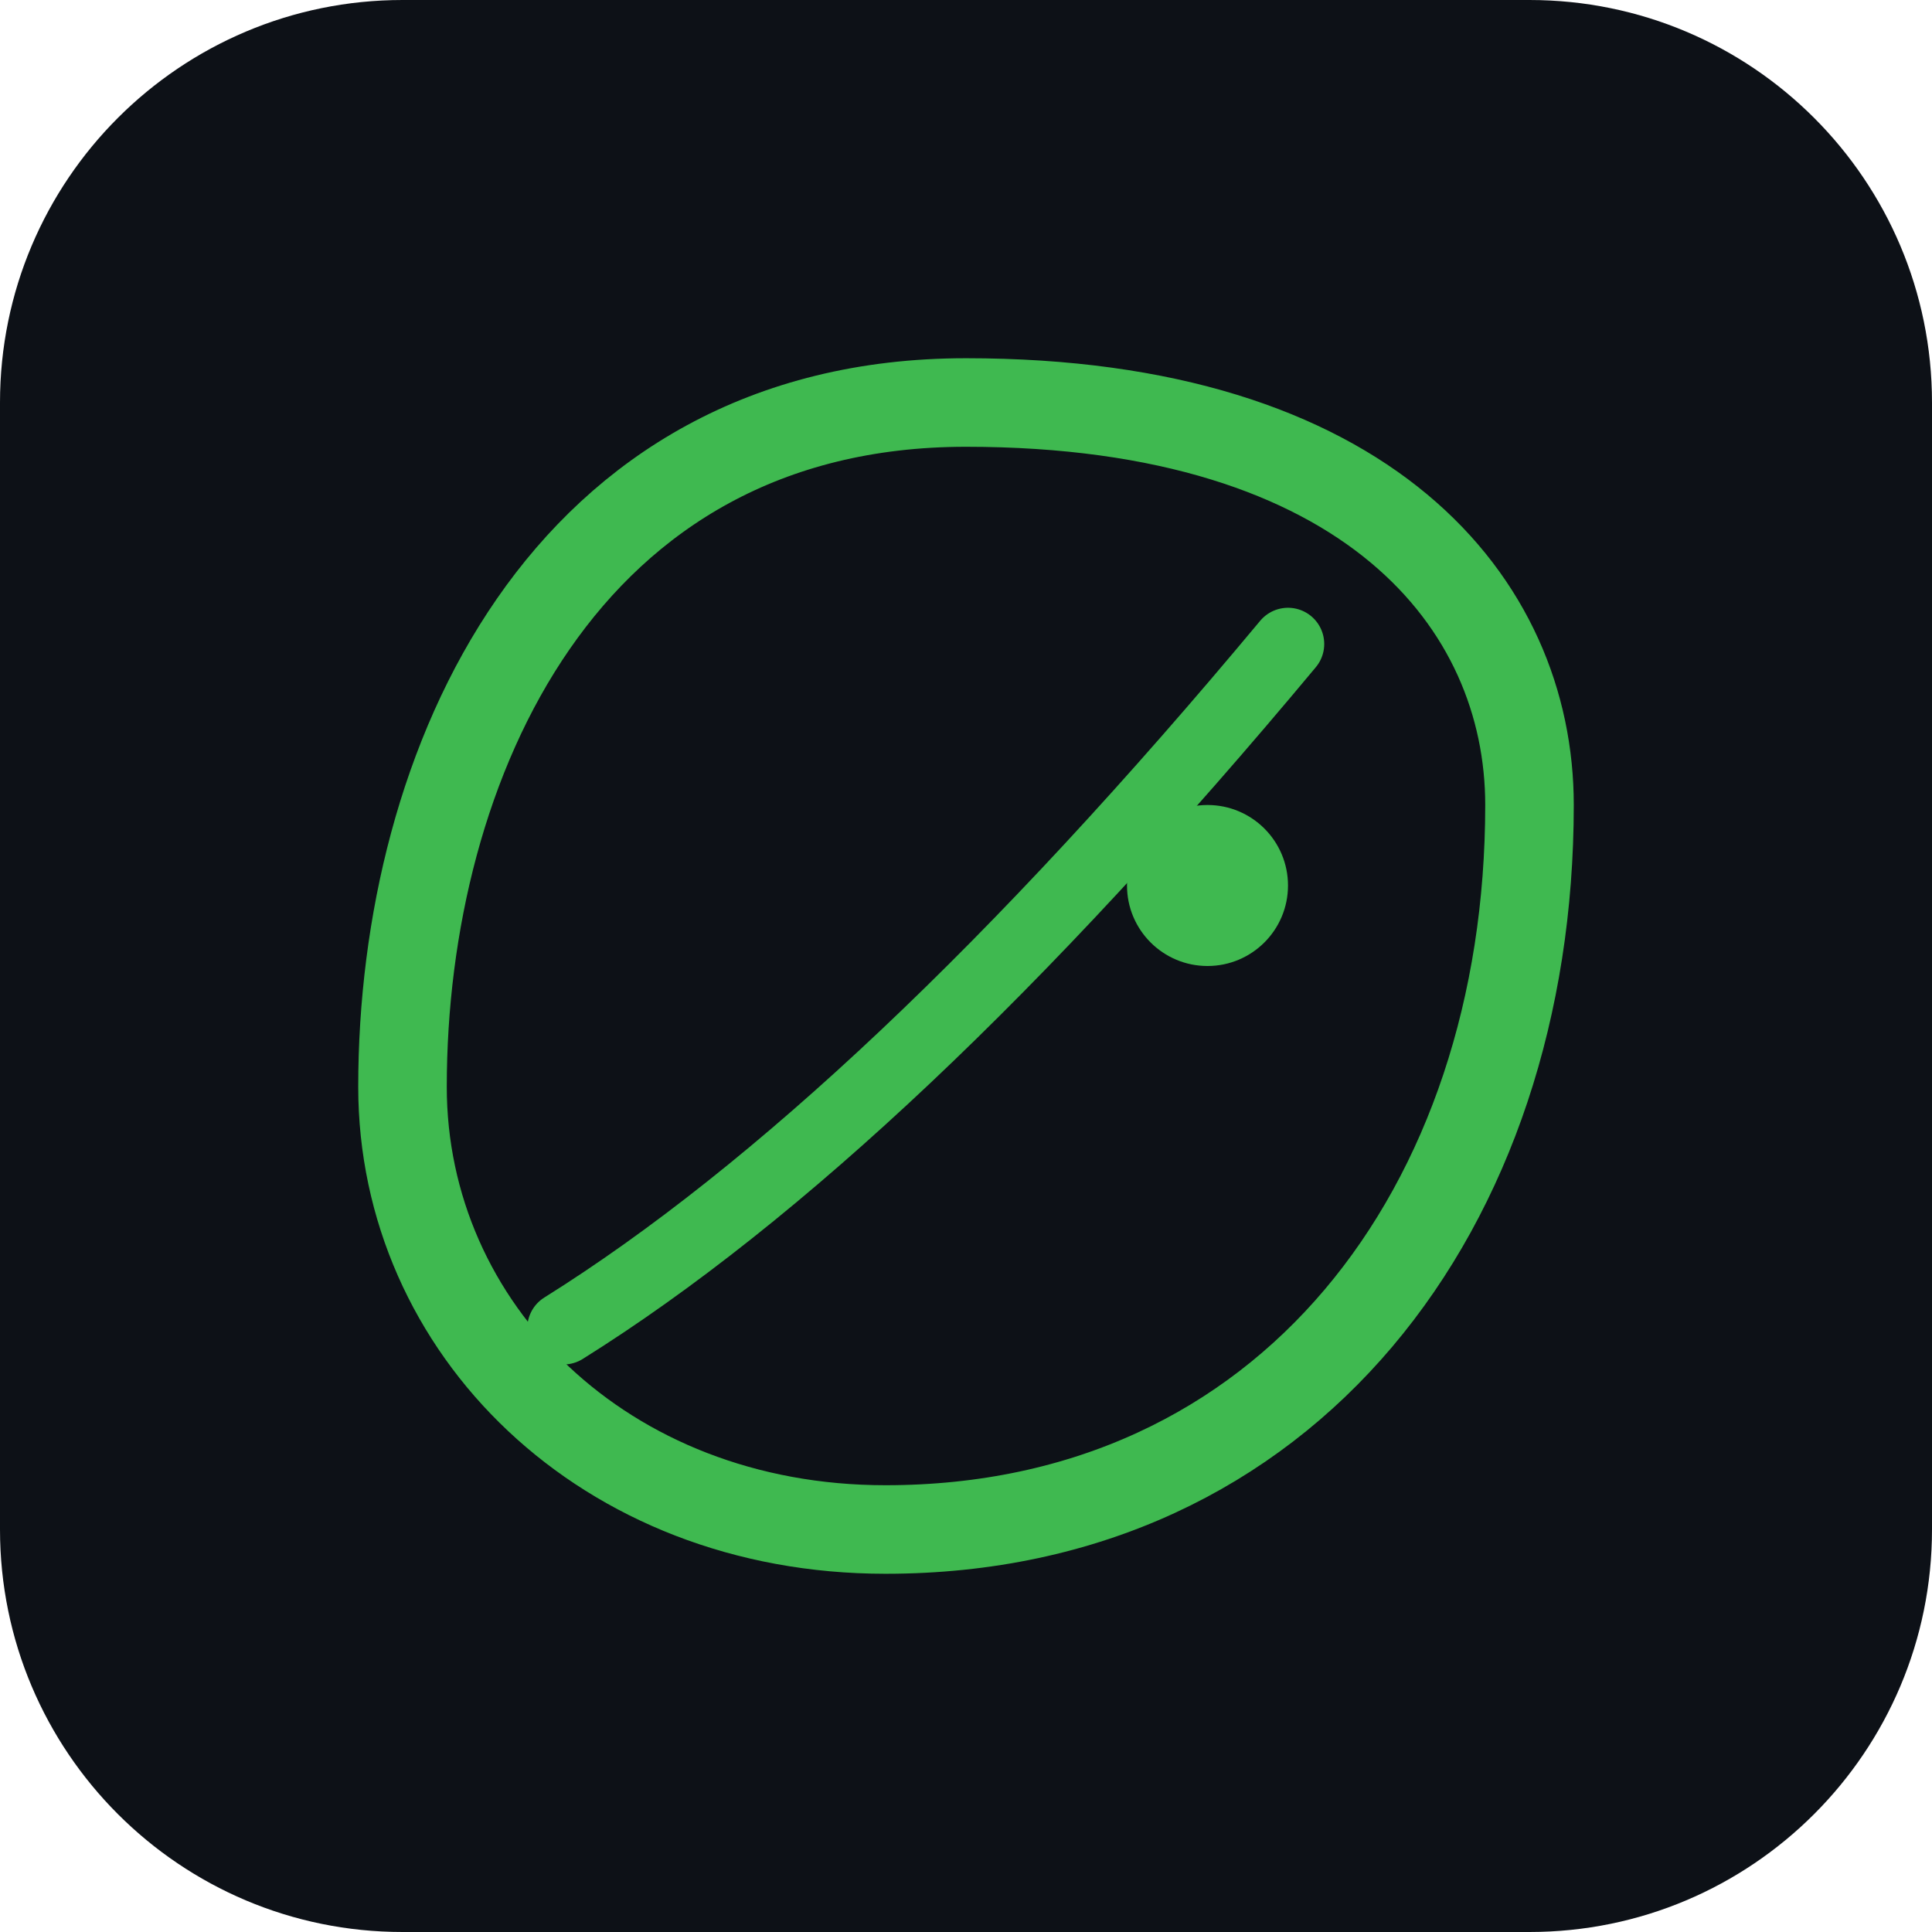
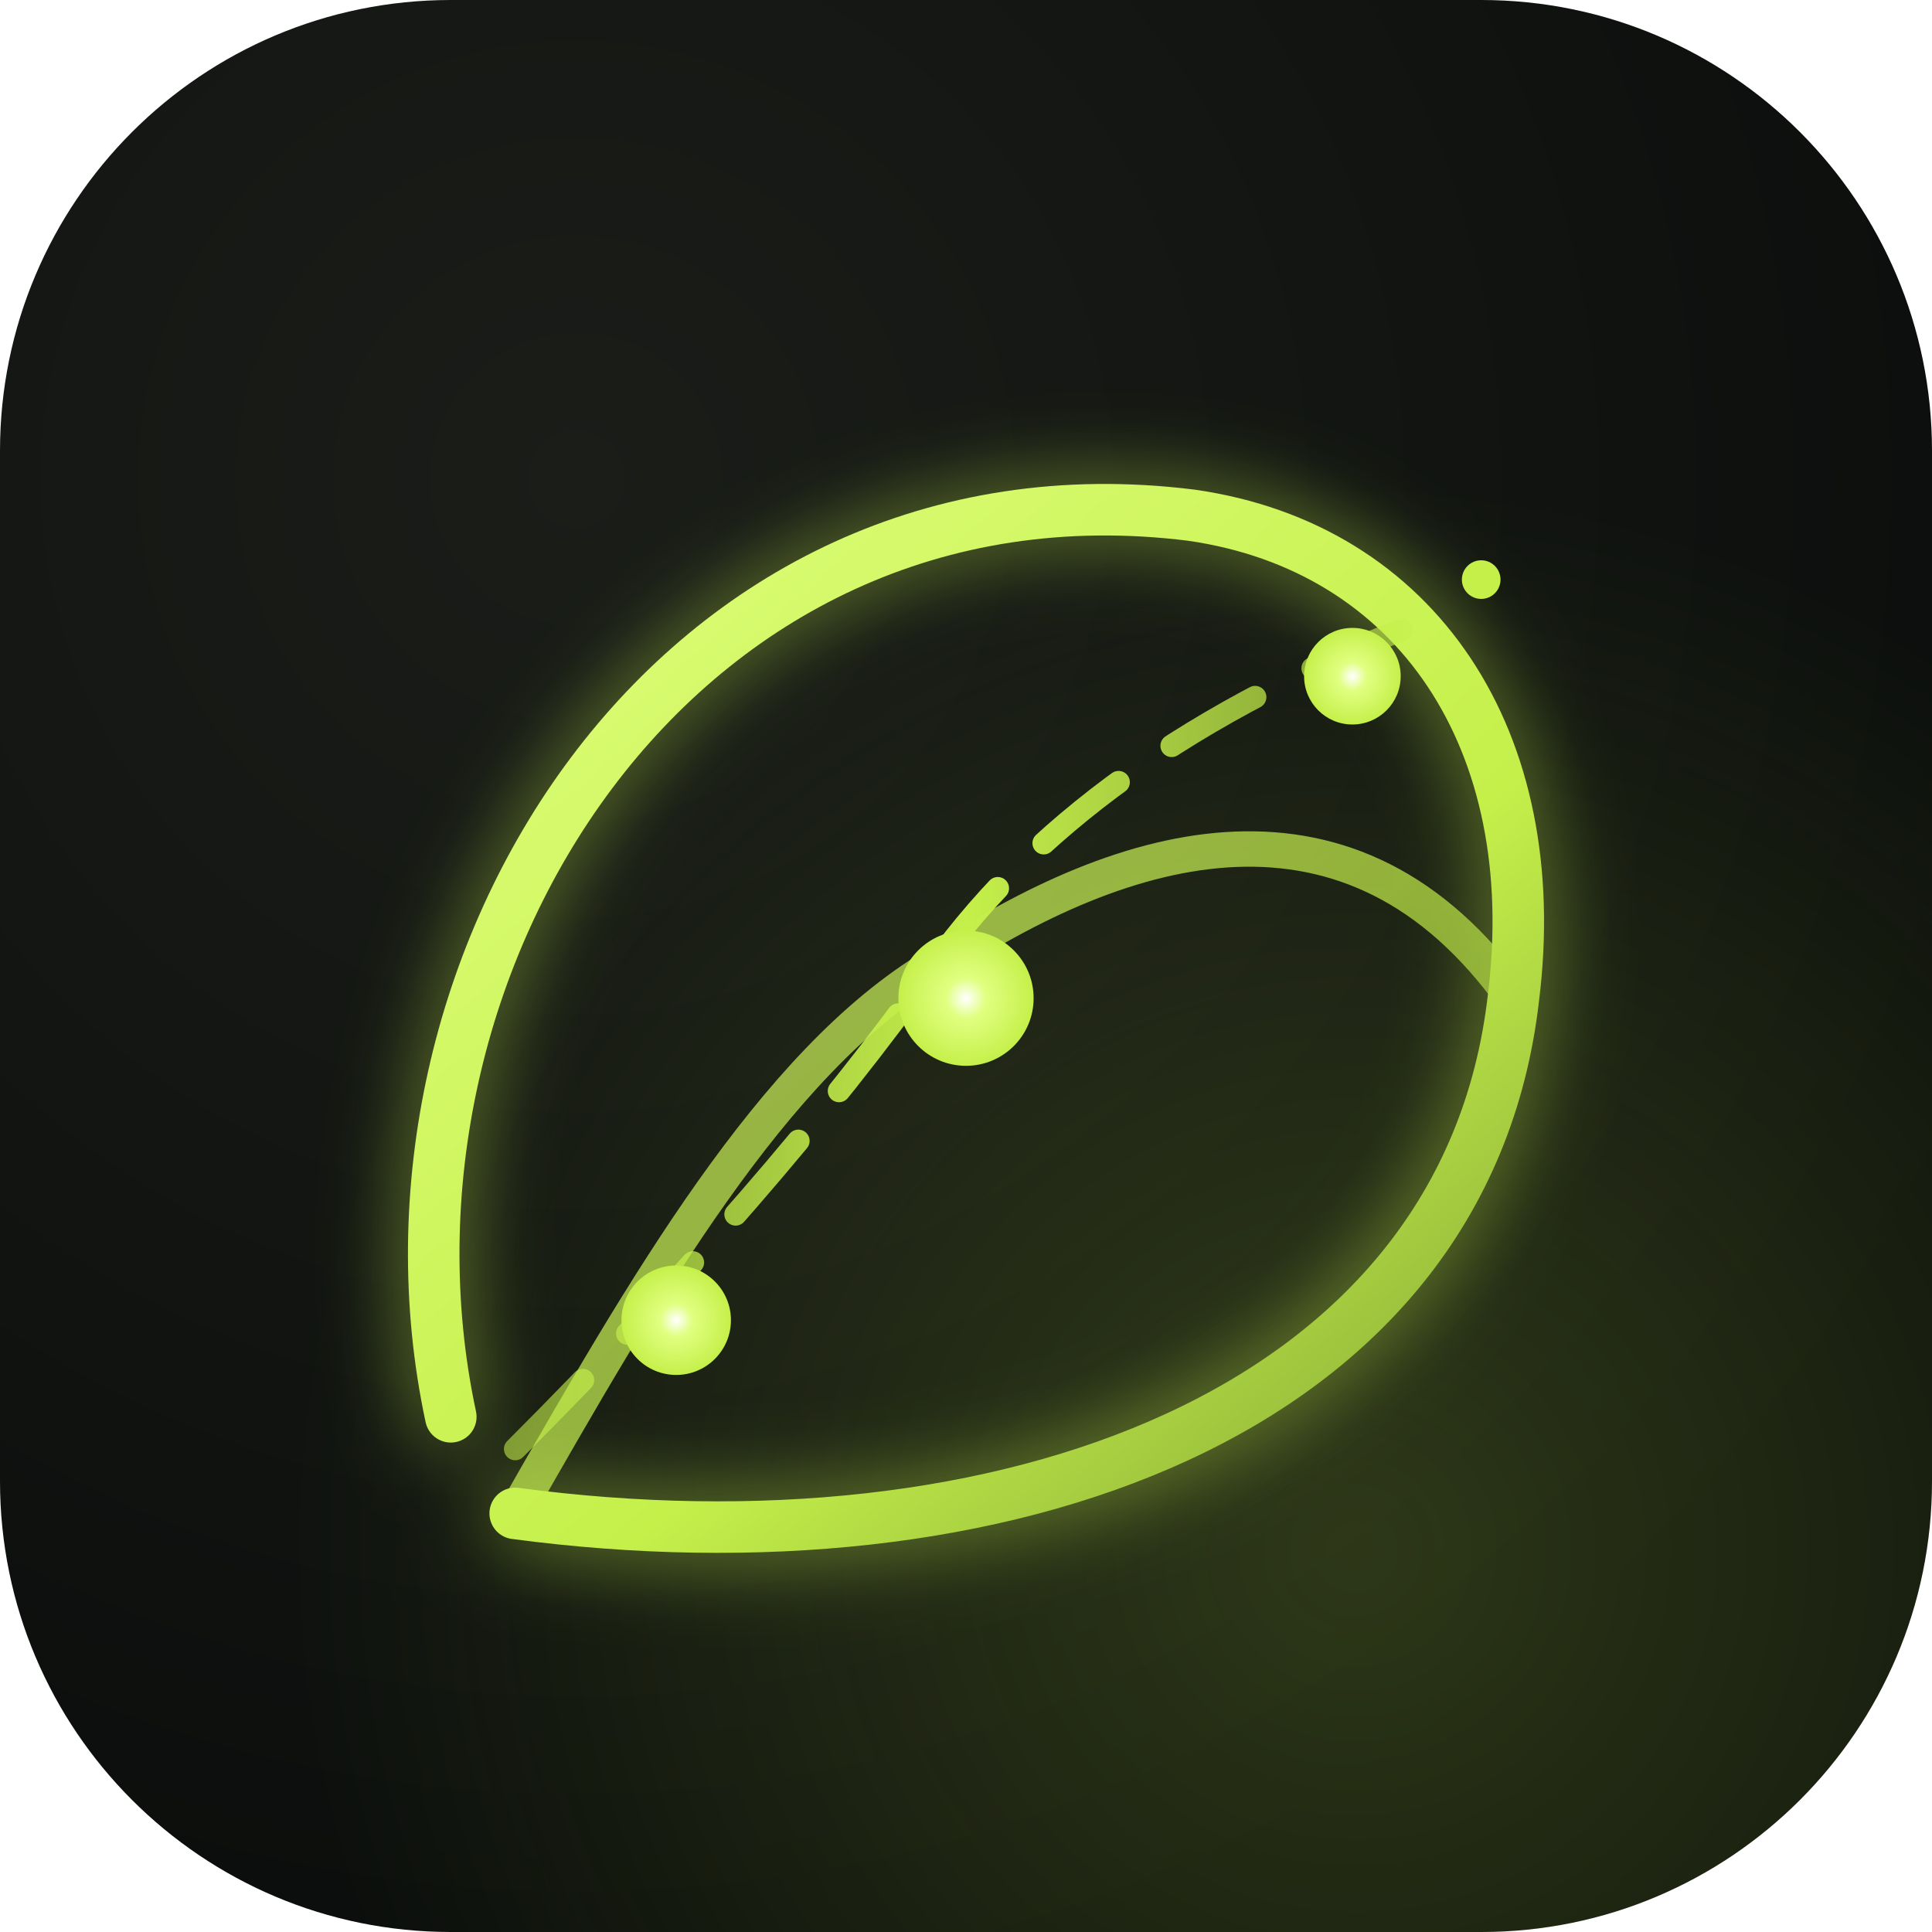
- <svg xmlns="http://www.w3.org/2000/svg" viewBox="0 0 48 48" fill="none">
-   <rect width="48" height="48" rx="10" fill="#0d1117" />
-   <g transform="translate(8, 8)">
-     <path d="M16 2 C 6 2, 2 11, 2 19 C 2 25, 7 30, 14 30 C 24 30, 30 22, 30 12 C 30 7, 26 2, 16 2 Z" stroke="#3fb950" stroke-width="2.2" stroke-linejoin="round" fill="none" />
-     <path d="M6 25 Q 14 20, 24 8" stroke="#3fb950" stroke-width="1.8" stroke-linecap="round" fill="none" />
-     <circle cx="22" cy="14" r="2" fill="#3fb950" />
+ <svg xmlns="http://www.w3.org/2000/svg" viewBox="0 0 120 120" fill="none" role="img" aria-label="Sobr.ia">
+   <defs>
+     <radialGradient id="sob-bg" cx="30%" cy="25%" r="80%">
+       <stop offset="0%" stop-color="#1a1d18" />
+       <stop offset="100%" stop-color="#0a0d0b" />
+     </radialGradient>
+     <radialGradient id="sob-bg-glow" cx="70%" cy="80%" r="55%">
+       <stop offset="0%" stop-color="#c5f04a" stop-opacity=".18" />
+       <stop offset="100%" stop-color="#c5f04a" stop-opacity="0" />
+     </radialGradient>
+     <linearGradient id="sob-leaf-bg" x1="20" y1="15" x2="85" y2="90" gradientUnits="userSpaceOnUse">
+       <stop offset="0%" stop-color="#e0ff80" />
+       <stop offset="60%" stop-color="#c5f04a" />
+       <stop offset="100%" stop-color="#7a9a32" />
+     </linearGradient>
+     <linearGradient id="sob-vein-bg" x1="0" x2="100" gradientUnits="userSpaceOnUse">
+       <stop offset="0%" stop-color="#c5f04a" stop-opacity=".25" />
+       <stop offset="50%" stop-color="#c5f04a" />
+       <stop offset="100%" stop-color="#c5f04a" stop-opacity=".25" />
+     </linearGradient>
+     <radialGradient id="sob-node-bg" cx="50%" cy="50%" r="50%">
+       <stop offset="0%" stop-color="#ffffff" />
+       <stop offset="30%" stop-color="#e0ff80" />
+       <stop offset="100%" stop-color="#c5f04a" />
+     </radialGradient>
+     <filter id="sob-glow" x="-20%" y="-20%" width="140%" height="140%">
+       <feGaussianBlur stdDeviation="2.5" />
+     </filter>
+   </defs>
+   <rect width="120" height="120" rx="28" fill="url(#sob-bg)" />
+   <rect width="120" height="120" rx="28" fill="url(#sob-bg-glow)" />
+   <g transform="translate(10 10)">
+     <g filter="url(#sob-glow)" opacity=".55">
+       <path d="M 18 78 C 12 50, 32 18, 64 22 C 78 24, 86 36, 84 52 C 81 78, 52 88, 22 84" stroke="#c5f04a" stroke-width="3.2" stroke-linecap="round" fill="none" />
+     </g>
+     <path d="M 18 78 C 12 50, 32 18, 64 22 C 78 24, 86 36, 84 52 C 81 78, 52 88, 22 84" stroke="url(#sob-leaf-bg)" stroke-width="3.2" stroke-linecap="round" fill="none" />
+     <path d="M 22 84 C 30 70, 38 56, 48 50 C 60 42, 74 38, 84 52" stroke="url(#sob-leaf-bg)" stroke-width="2.2" stroke-linecap="round" fill="none" opacity=".7" />
+     <path d="M 22 80 Q 38 64, 48 50 T 80 28" stroke="url(#sob-vein-bg)" stroke-width="1.4" stroke-linecap="round" stroke-dasharray="6 4" fill="none" />
+     <circle cx="32" cy="72" r="3.4" fill="url(#sob-node-bg)" />
+     <circle cx="50" cy="52" r="4.2" fill="url(#sob-node-bg)" />
+     <circle cx="74" cy="32" r="3" fill="url(#sob-node-bg)" />
+     <circle cx="82" cy="26" r="1.2" fill="#c5f04a" />
  </g>
</svg>
